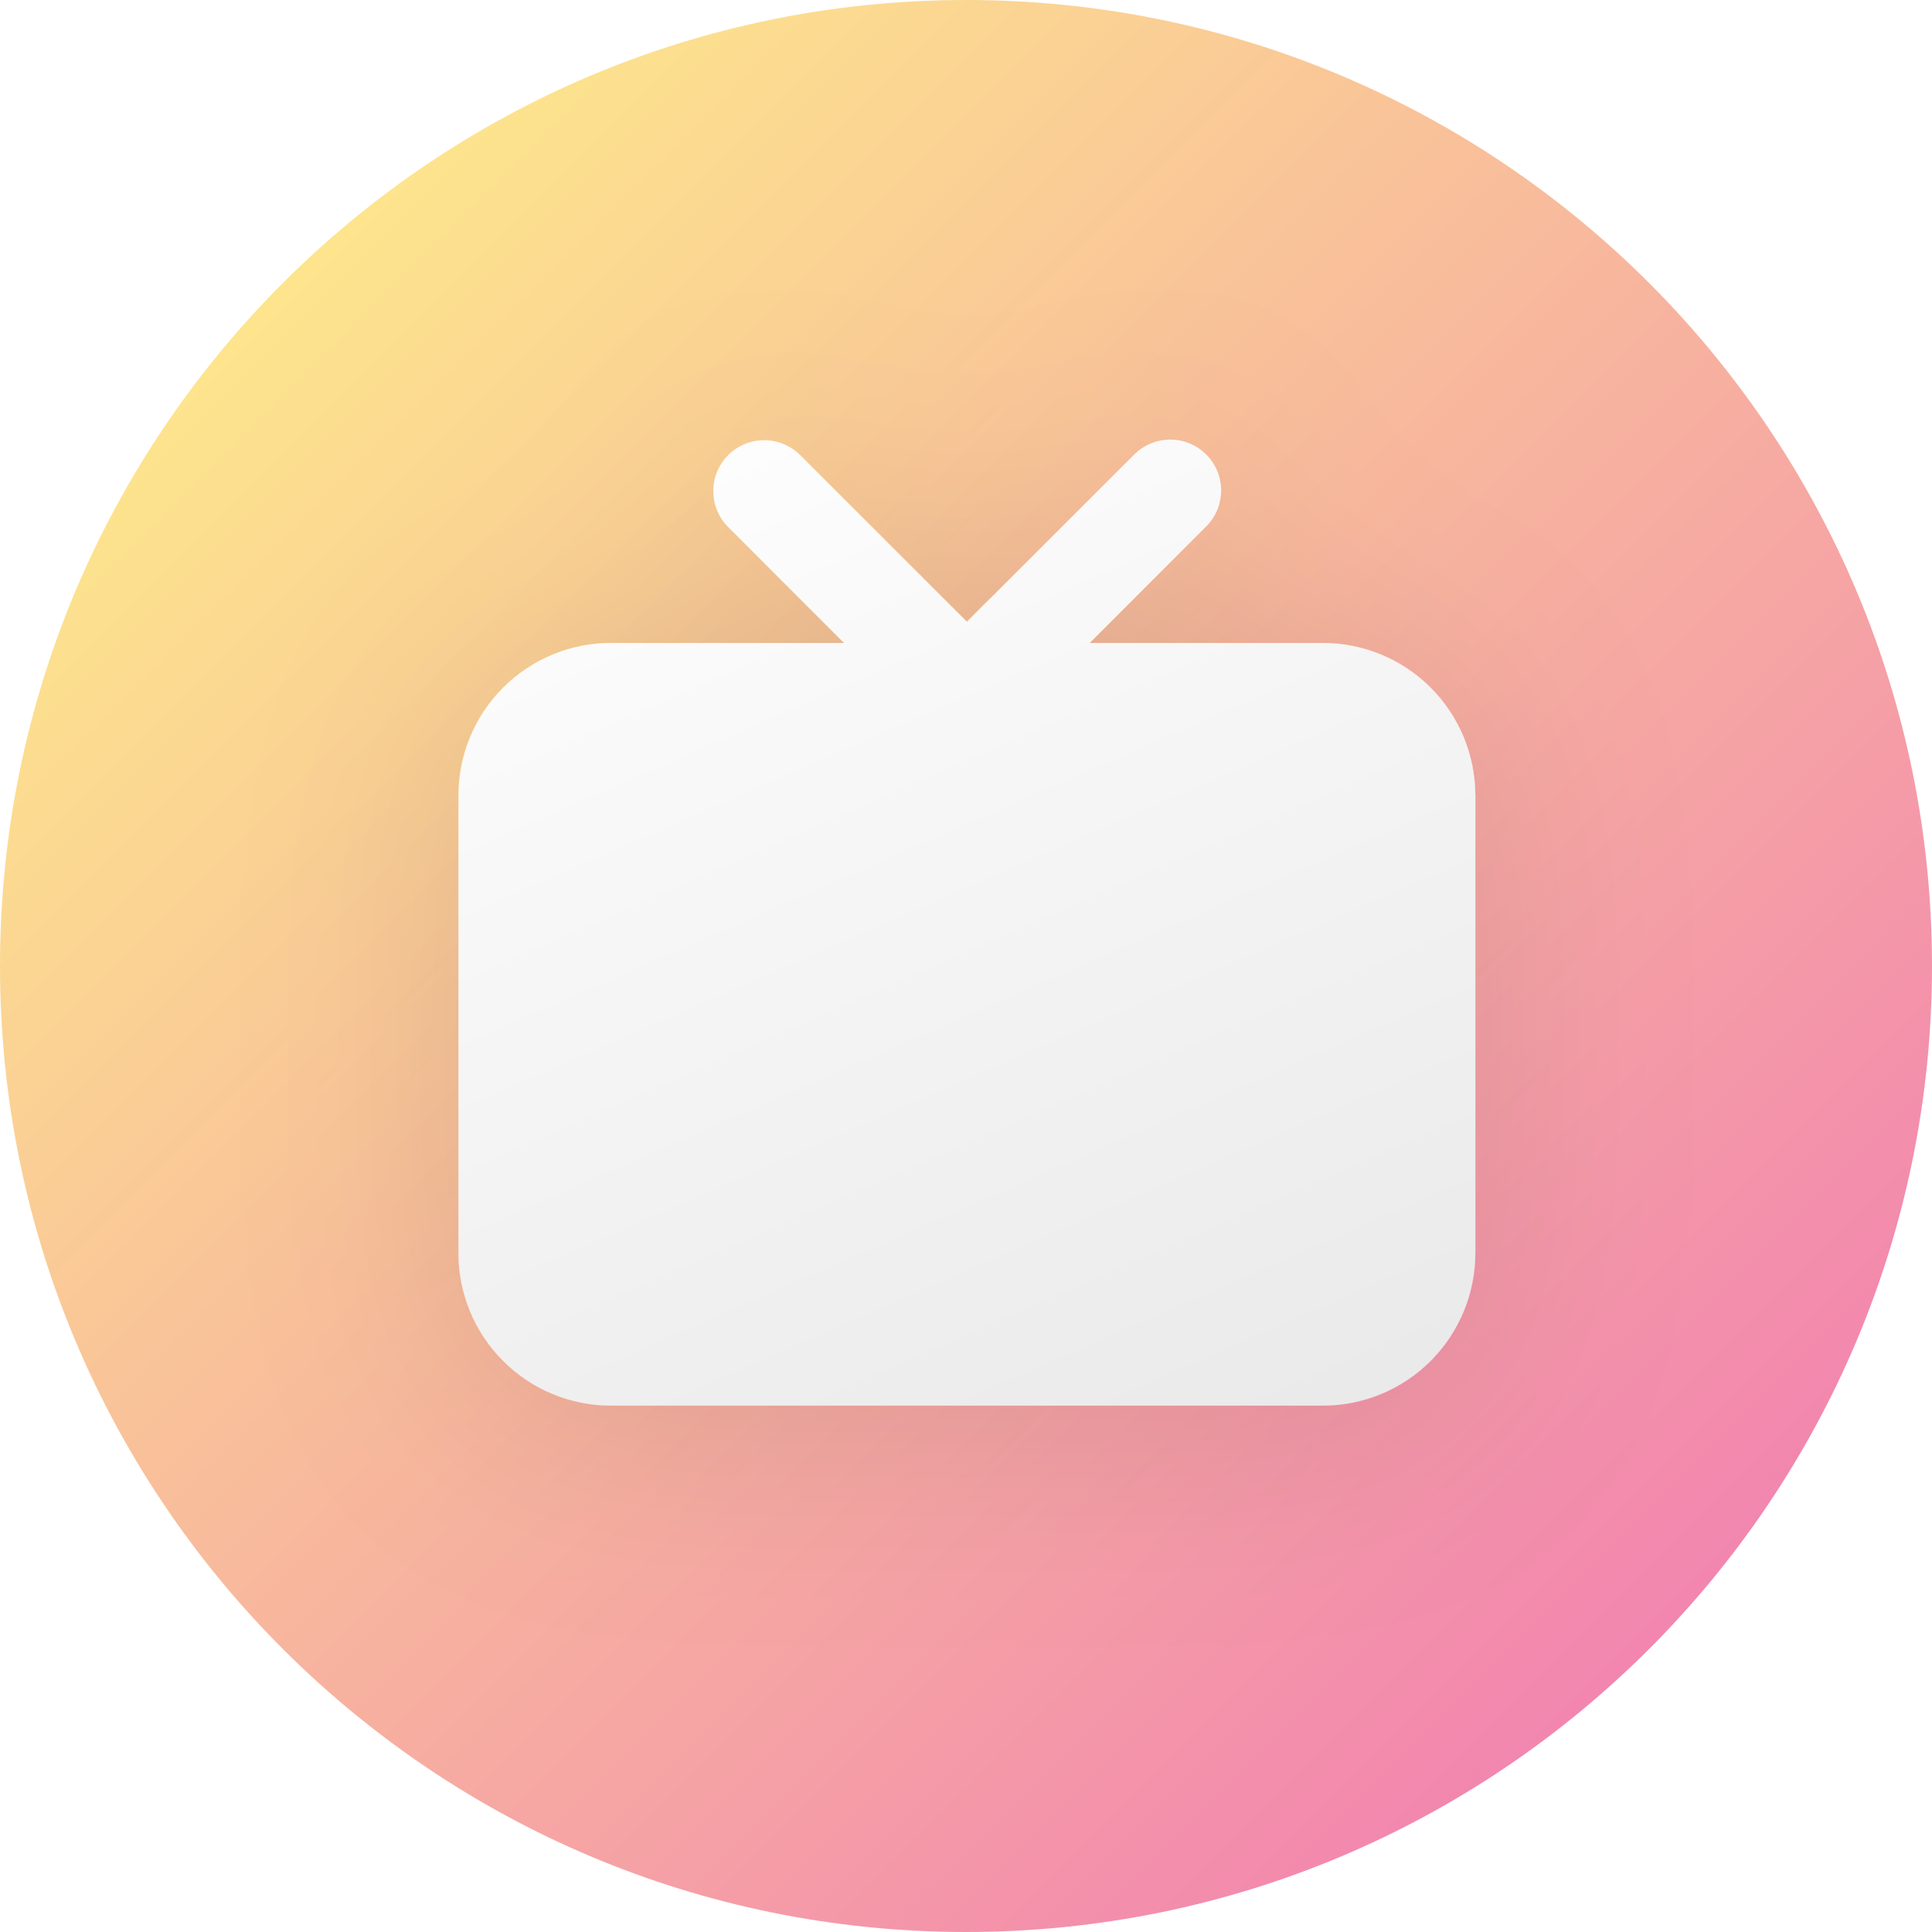
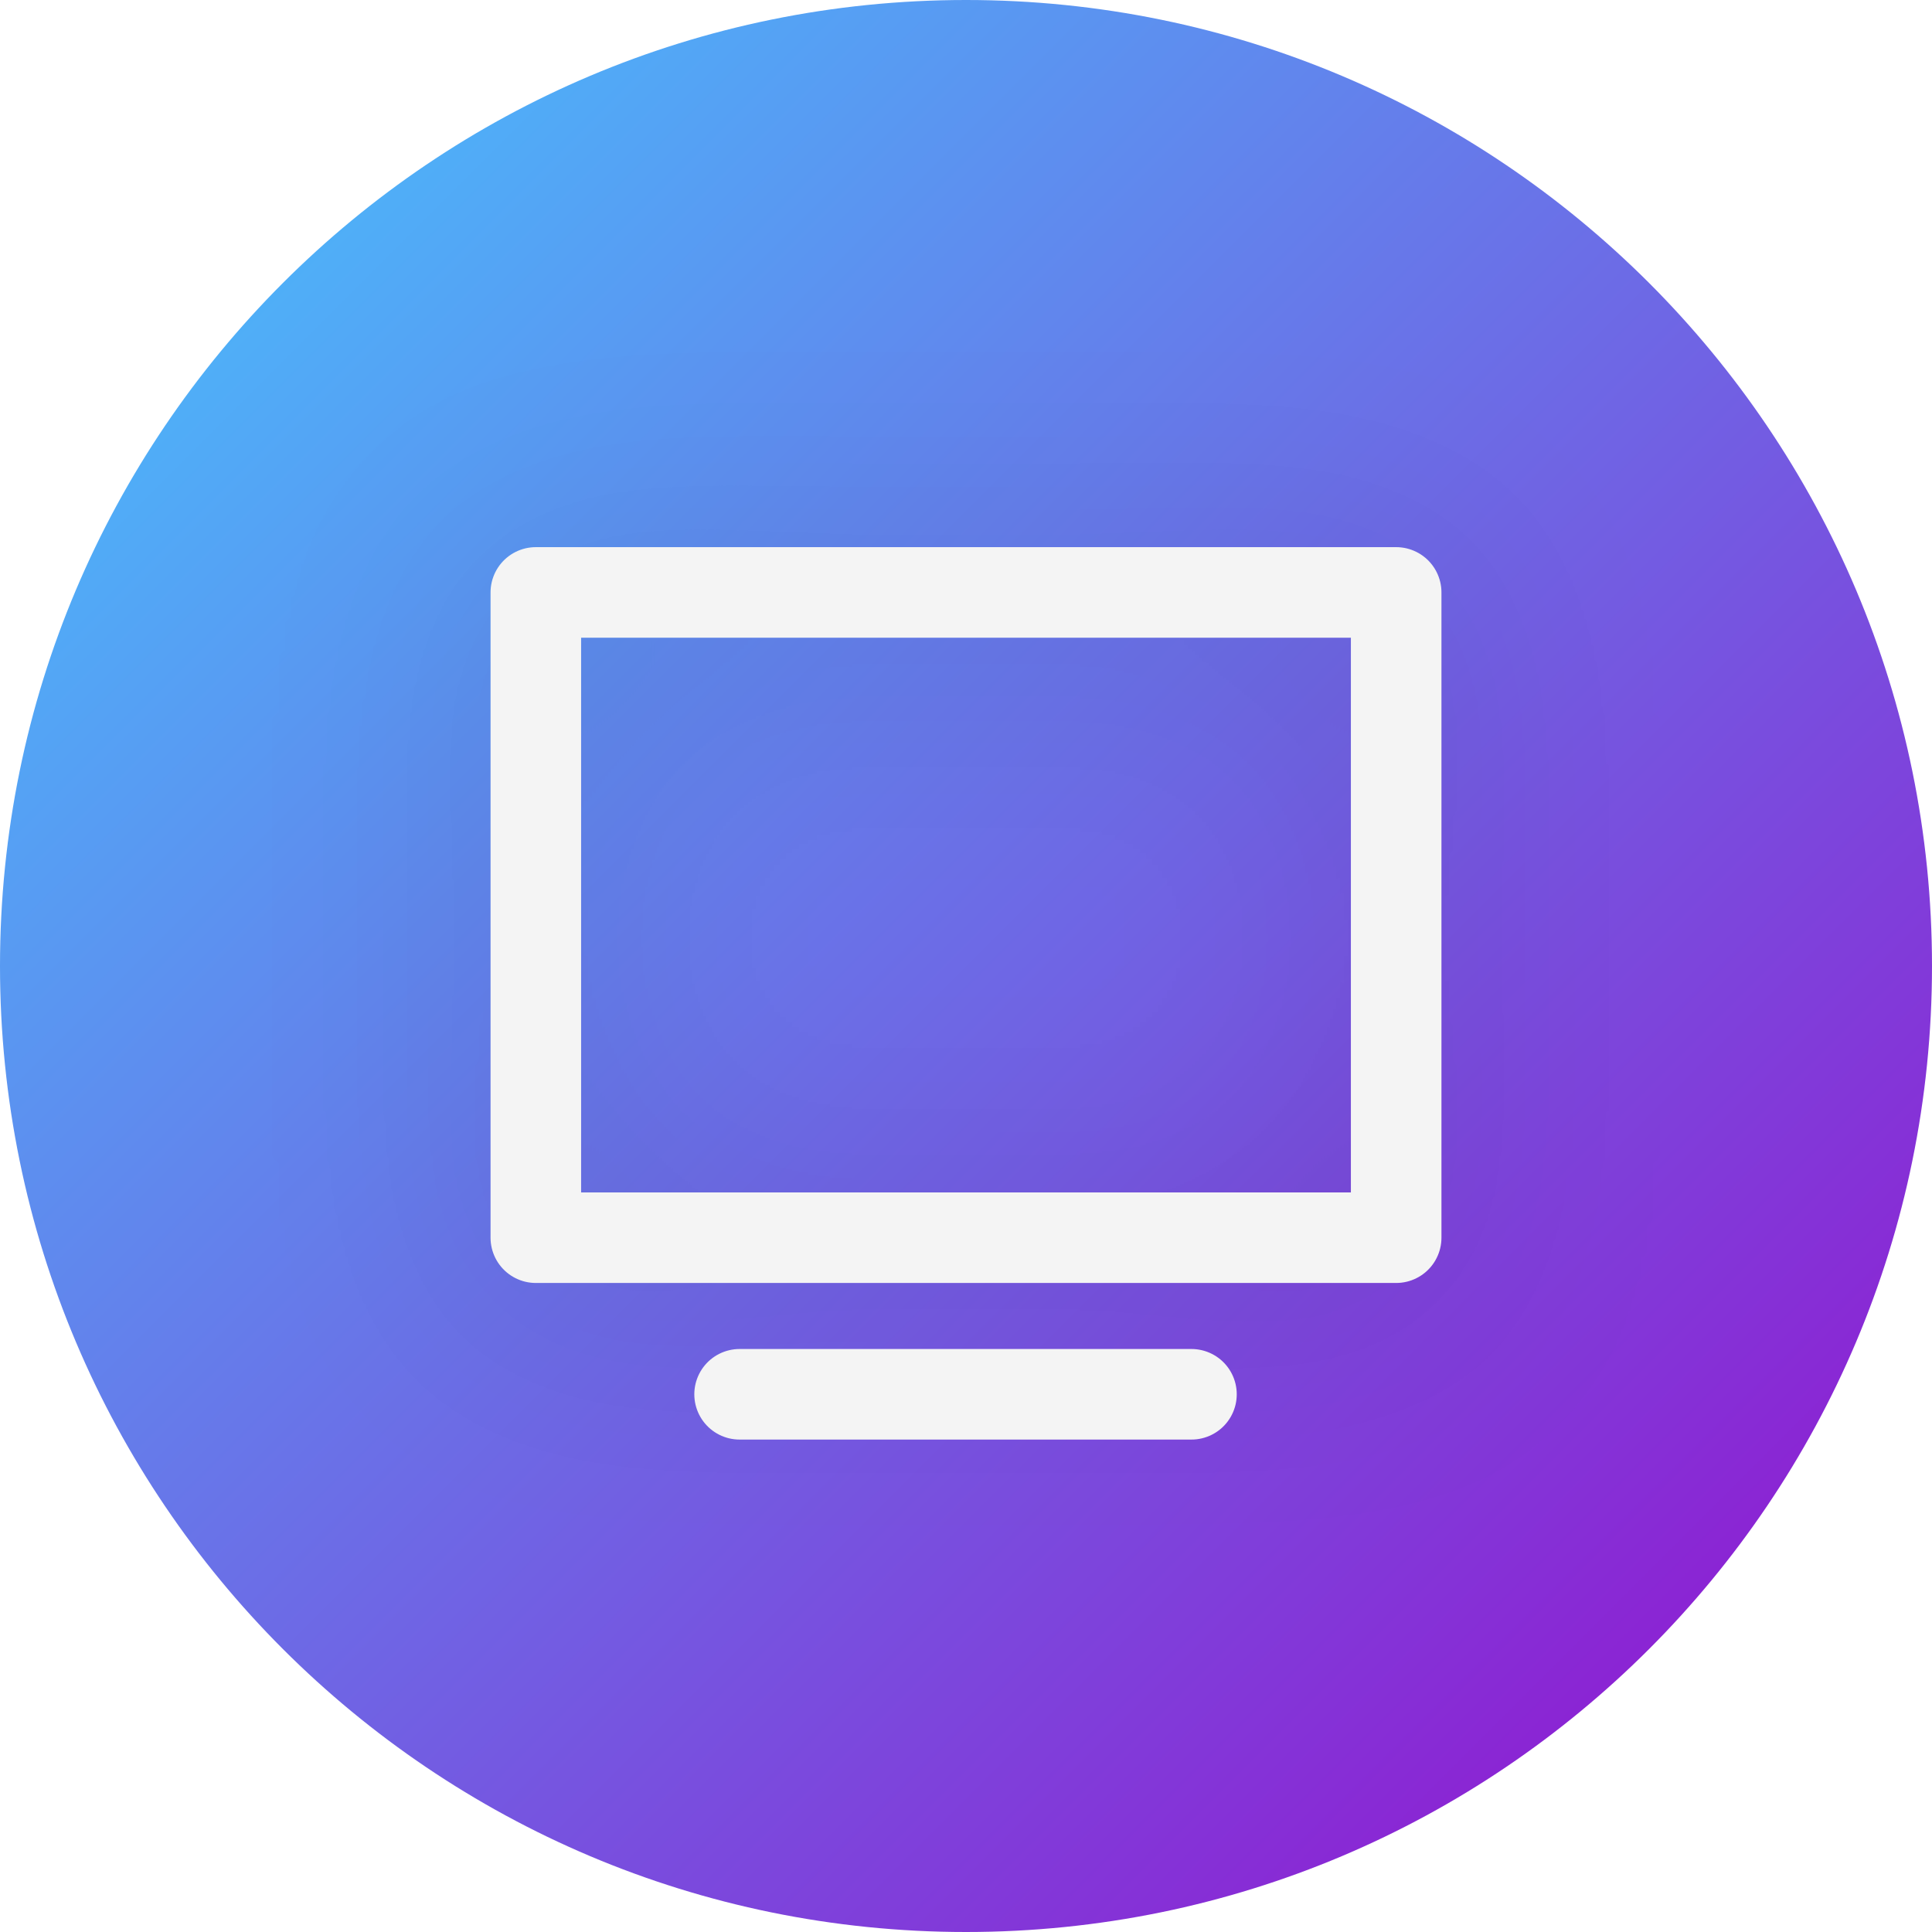
<svg xmlns="http://www.w3.org/2000/svg" width="1024" height="1024" viewBox="0 0 1024 1024" fill="none">
-   <rect width="1024" height="1024" rx="512" fill="url(#paint0_linear_32_5)" />
-   <g filter="url(#filter0_d_32_5)">
-     <path d="M423.737 240.892L512.476 329.603L601.214 240.892C605.854 236.252 612.028 233.465 618.577 233.053C625.126 232.641 631.6 234.633 636.785 238.655L639.318 240.892C644.37 245.945 647.208 252.798 647.208 259.944C647.208 267.089 644.37 273.942 639.318 278.996L577.527 340.787H701.109C722.549 340.787 743.112 349.304 758.273 364.465C773.434 379.626 781.951 400.188 781.951 421.629V664.157C781.951 685.598 773.434 706.161 758.273 721.322C743.112 736.483 722.549 745 701.109 745H323.843C302.402 745 281.839 736.483 266.678 721.322C251.517 706.161 243 685.598 243 664.157V421.629C243 400.188 251.517 379.626 266.678 364.465C281.839 349.304 302.402 340.787 323.843 340.787H447.397L385.633 278.996C380.725 273.913 378.009 267.106 378.07 260.041C378.131 252.975 380.965 246.216 385.962 241.22C390.958 236.224 397.717 233.39 404.782 233.328C411.848 233.267 418.655 235.983 423.737 240.892Z" fill="url(#paint1_linear_32_5)" />
+   <rect width="1024" height="1024" rx="512" fill="url(#paint0_linear_44_23)" />
+   <g filter="url(#filter0_d_44_23)">
+     <path d="M284 656V314H740V656H284Z" stroke="#F4F4F4" stroke-width="48" stroke-linecap="round" stroke-linejoin="round" />
  </g>
+   <path d="M392 739H631.5" stroke="#F4F4F4" stroke-width="48" stroke-linecap="round" stroke-linejoin="round" />
  <defs>
-     <filter id="filter0_d_32_5" x="123" y="125" width="778.951" height="752" filterUnits="userSpaceOnUse" color-interpolation-filters="sRGB">
+     <filter id="filter0_d_44_23" x="140" y="182" width="744" height="630" filterUnits="userSpaceOnUse" color-interpolation-filters="sRGB">
      <feFlood flood-opacity="0" result="BackgroundImageFix" />
      <feColorMatrix in="SourceAlpha" type="matrix" values="0 0 0 0 0 0 0 0 0 0 0 0 0 0 0 0 0 0 127 0" result="hardAlpha" />
      <feOffset dy="12" />
      <feGaussianBlur stdDeviation="60" />
-       <feComposite in2="hardAlpha" operator="out" />
      <feColorMatrix type="matrix" values="0 0 0 0 0 0 0 0 0 0 0 0 0 0 0 0 0 0 0.1 0" />
-       <feBlend mode="normal" in2="BackgroundImageFix" result="effect1_dropShadow_32_5" />
-       <feBlend mode="normal" in="SourceGraphic" in2="effect1_dropShadow_32_5" result="shape" />
+       <feBlend mode="normal" in2="BackgroundImageFix" result="effect1_dropShadow_44_23" />
+       <feBlend mode="normal" in="SourceGraphic" in2="effect1_dropShadow_44_23" result="shape" />
    </filter>
-     <linearGradient id="paint0_linear_32_5" x1="0" y1="0" x2="1024" y2="1024" gradientUnits="userSpaceOnUse">
-       <stop stop-color="#FFF886" />
-       <stop offset="1" stop-color="#F072B6" />
-     </linearGradient>
-     <linearGradient id="paint1_linear_32_5" x1="243" y1="233" x2="528.478" y2="886.281" gradientUnits="userSpaceOnUse">
-       <stop stop-color="white" />
-       <stop offset="1" stop-color="#E8E8E8" />
+     <linearGradient id="paint0_linear_44_23" x1="0" y1="0" x2="1024" y2="1024" gradientUnits="userSpaceOnUse">
+       <stop stop-color="#43CBFF" />
+       <stop offset="1" stop-color="#9708CC" />
    </linearGradient>
  </defs>
</svg>
